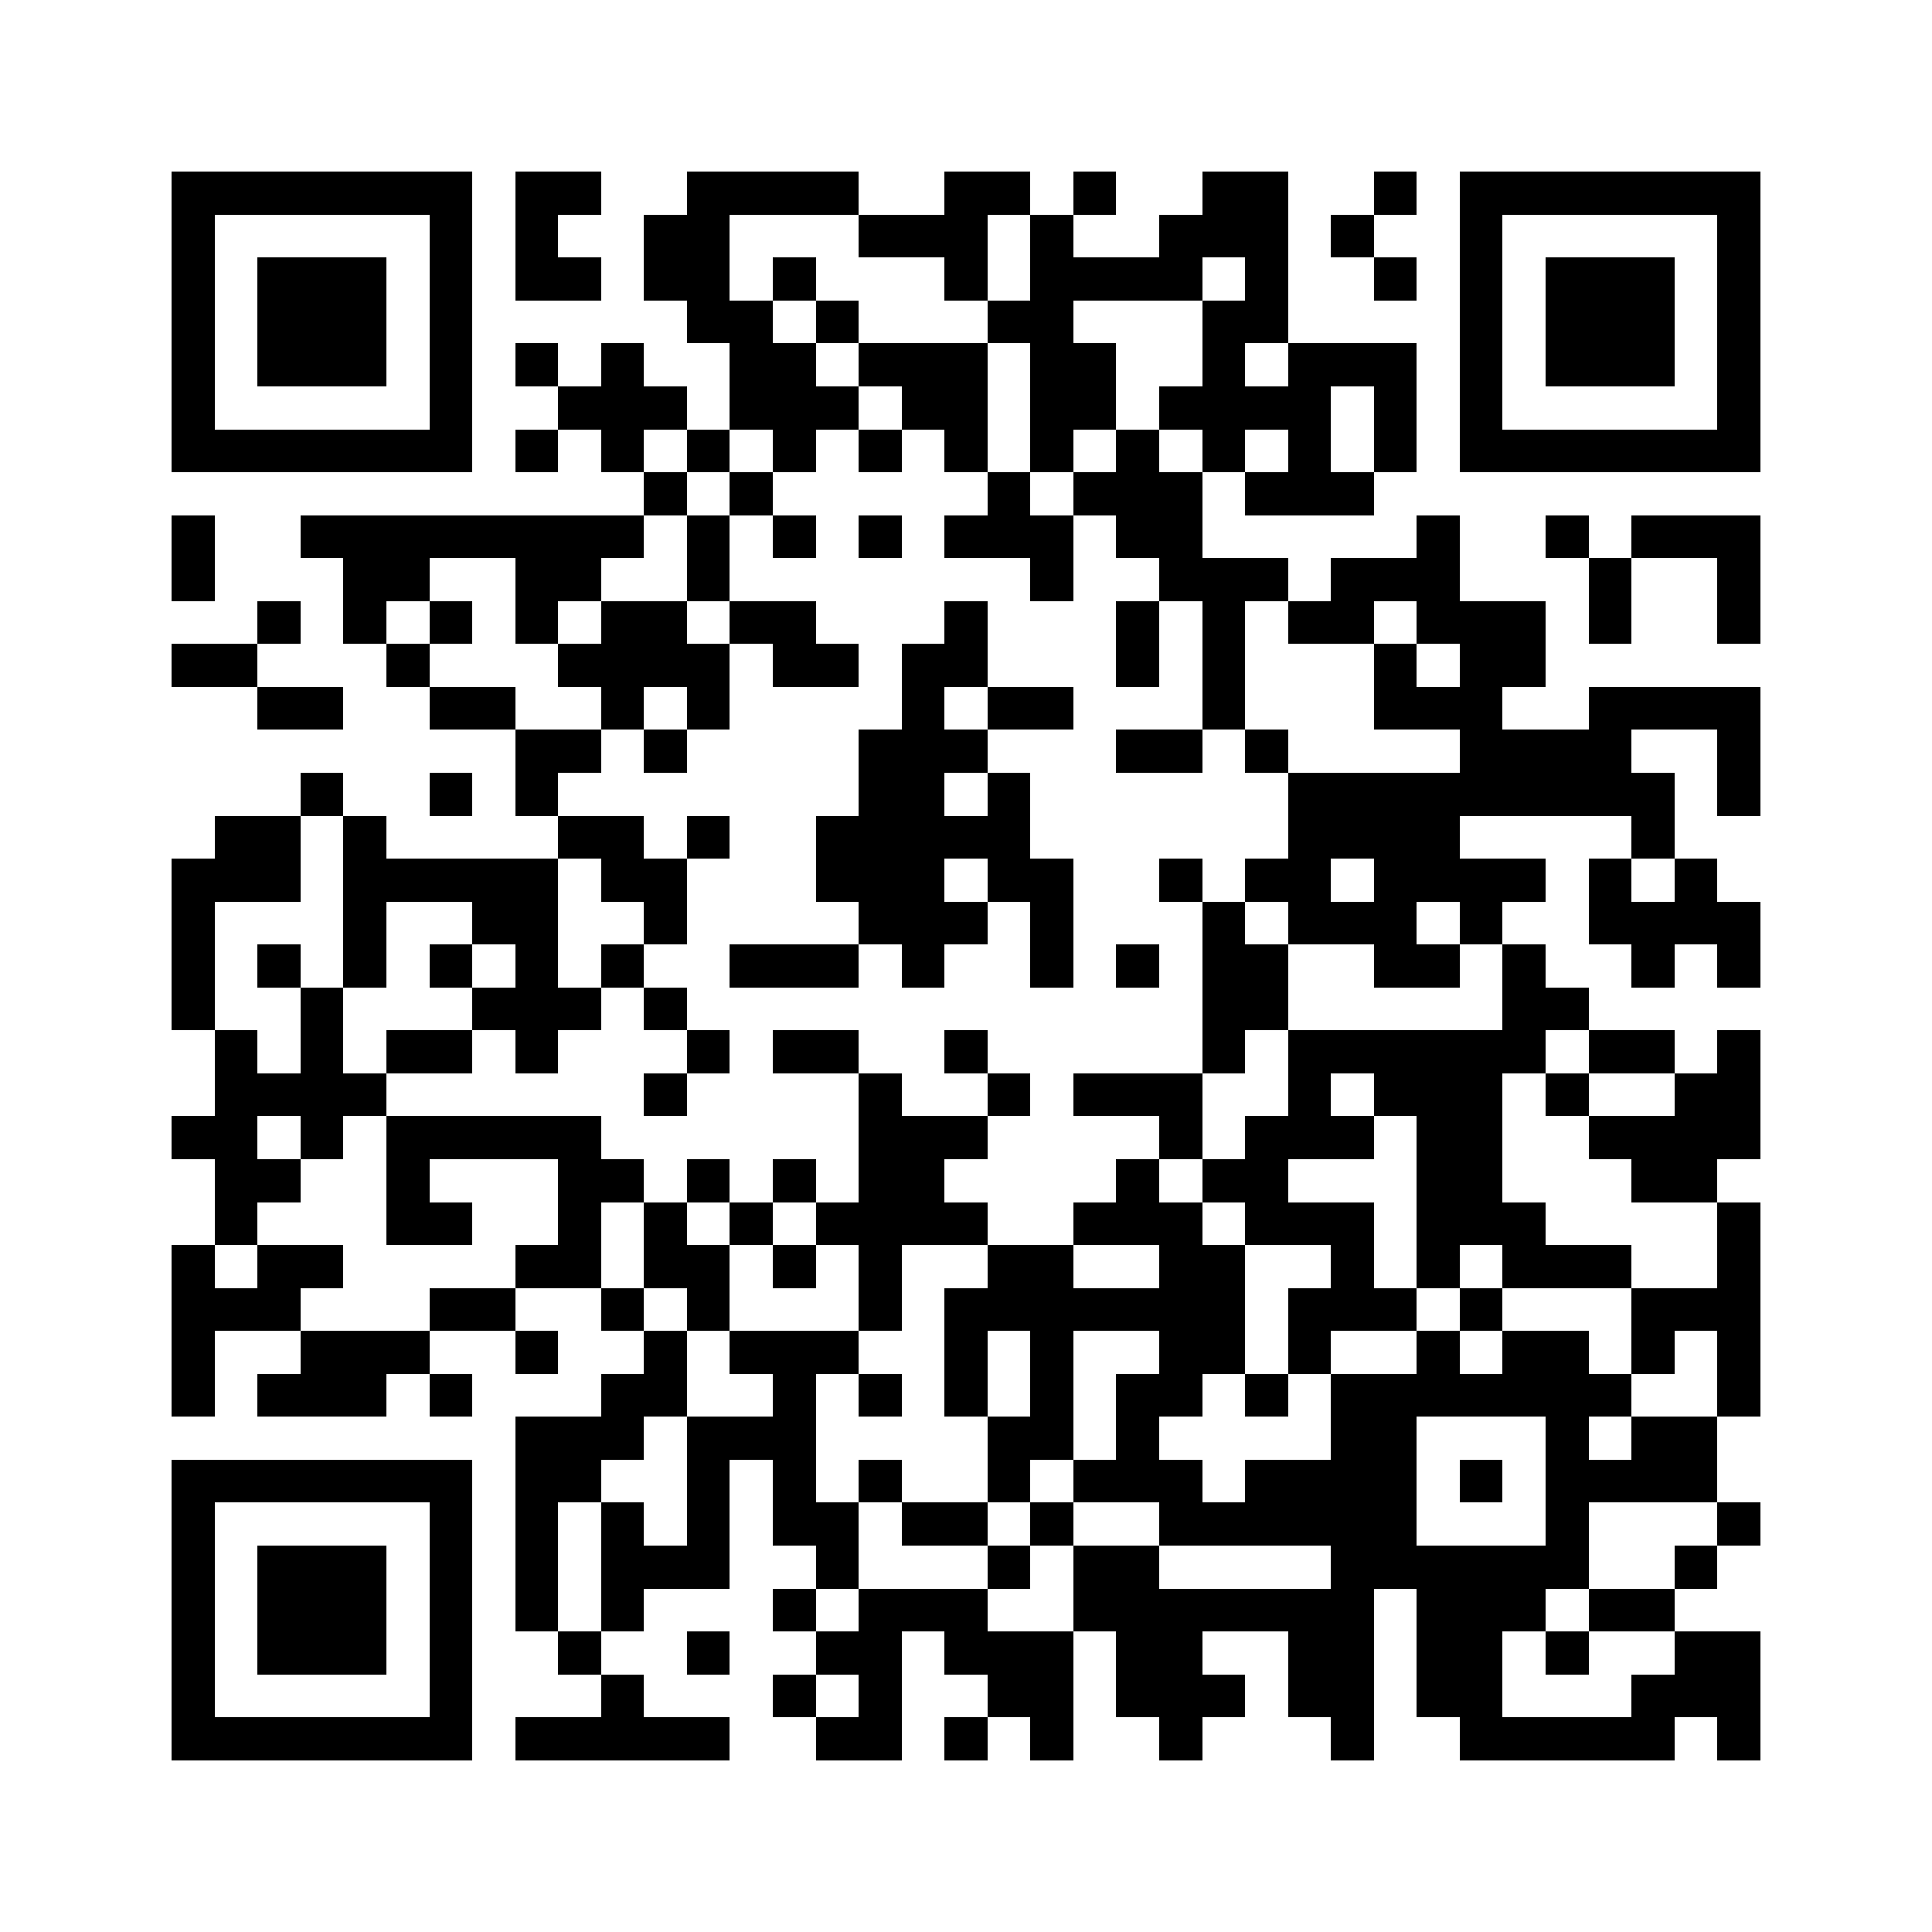
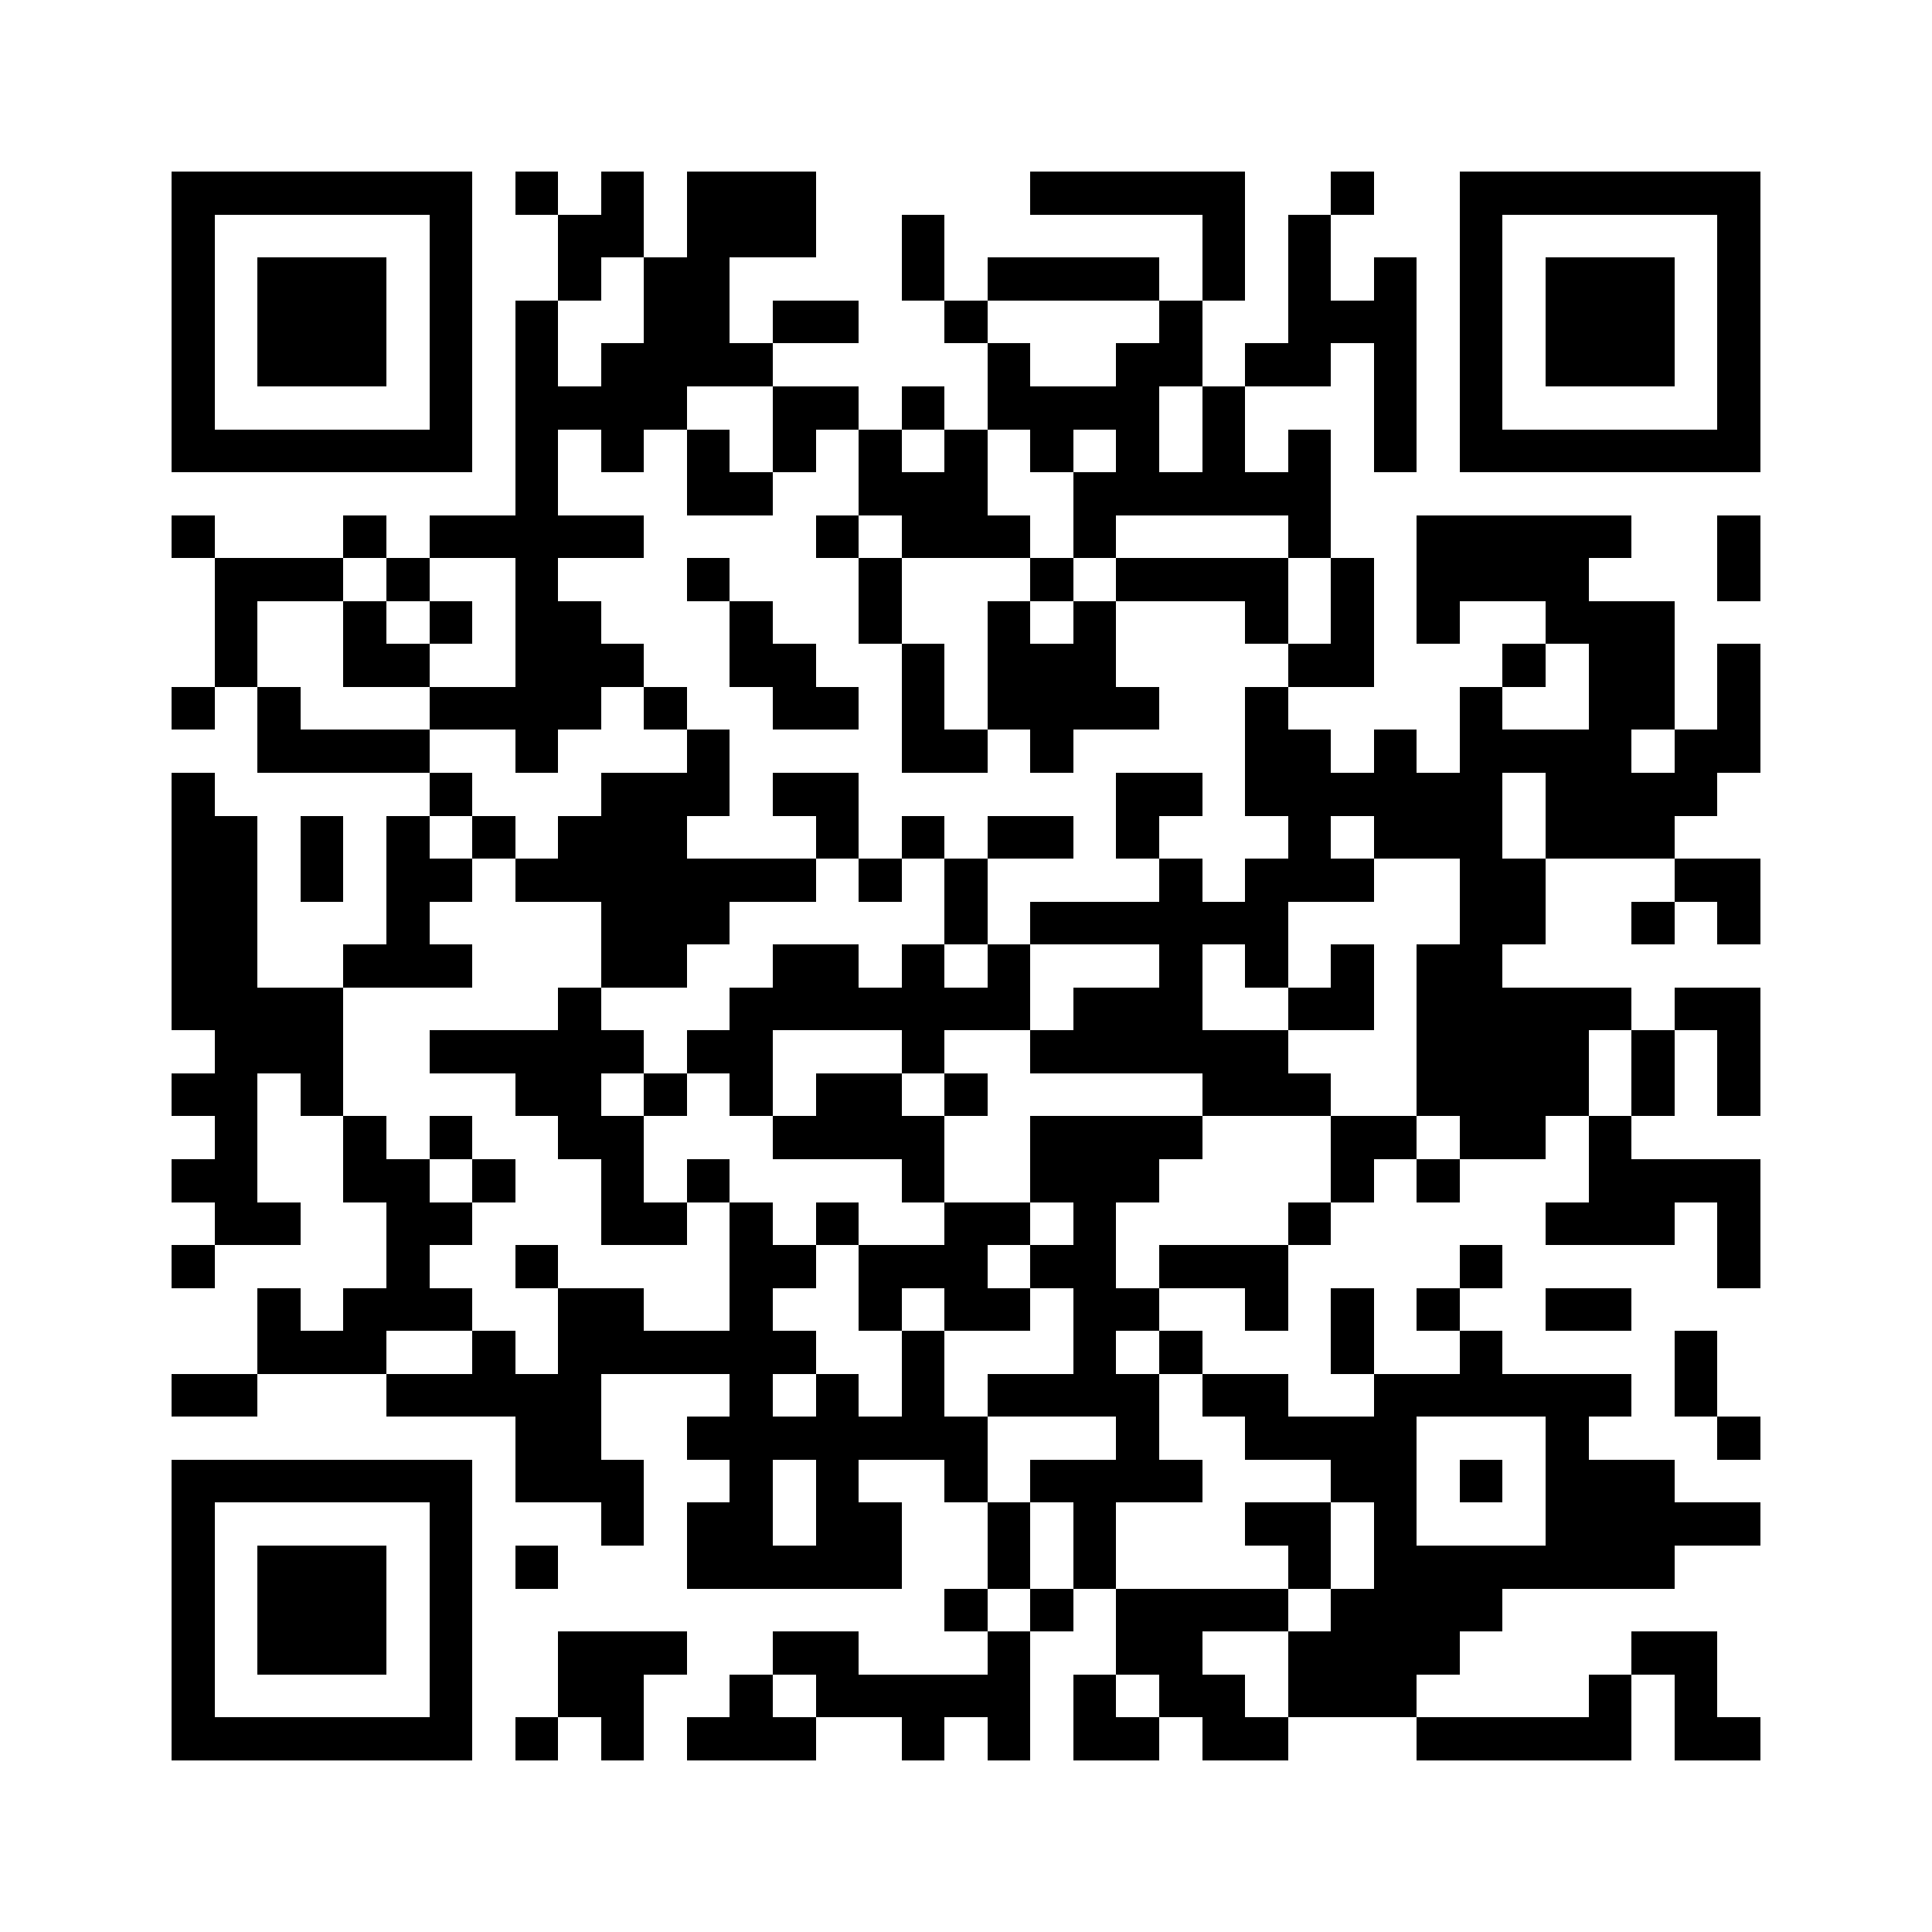
<svg xmlns="http://www.w3.org/2000/svg" viewBox="0 0 45 45" shape-rendering="crispEdges">
  <path fill="#ffffff" d="M0 0h45v45H0z" />
-   <path stroke="#000000" d="M4 4.5h7m1 0h2m2 0h4m2 0h2m1 0h1m2 0h2m2 0h1m1 0h7M4 5.5h1m5 0h1m1 0h1m2 0h2m3 0h3m1 0h1m2 0h3m1 0h1m2 0h1m5 0h1M4 6.5h1m1 0h3m1 0h1m1 0h2m1 0h2m1 0h1m3 0h1m1 0h4m1 0h1m2 0h1m1 0h1m1 0h3m1 0h1M4 7.5h1m1 0h3m1 0h1m5 0h2m1 0h1m3 0h2m3 0h2m4 0h1m1 0h3m1 0h1M4 8.5h1m1 0h3m1 0h1m1 0h1m1 0h1m2 0h2m1 0h3m1 0h2m2 0h1m1 0h3m1 0h1m1 0h3m1 0h1M4 9.5h1m5 0h1m2 0h3m1 0h3m1 0h2m1 0h2m1 0h4m1 0h1m1 0h1m5 0h1M4 10.5h7m1 0h1m1 0h1m1 0h1m1 0h1m1 0h1m1 0h1m1 0h1m1 0h1m1 0h1m1 0h1m1 0h1m1 0h7M15 11.5h1m1 0h1m5 0h1m1 0h3m1 0h3M4 12.5h1m2 0h8m1 0h1m1 0h1m1 0h1m1 0h3m1 0h2m5 0h1m2 0h1m1 0h3M4 13.5h1m3 0h2m2 0h2m2 0h1m7 0h1m2 0h3m1 0h3m3 0h1m2 0h1M6 14.5h1m1 0h1m1 0h1m1 0h1m1 0h2m1 0h2m3 0h1m3 0h1m1 0h1m1 0h2m1 0h3m1 0h1m2 0h1M4 15.5h2m3 0h1m3 0h4m1 0h2m1 0h2m3 0h1m1 0h1m3 0h1m1 0h2M6 16.5h2m2 0h2m2 0h1m1 0h1m4 0h1m1 0h2m3 0h1m3 0h3m2 0h4M12 17.5h2m1 0h1m4 0h3m3 0h2m1 0h1m4 0h4m2 0h1M7 18.5h1m2 0h1m1 0h1m7 0h2m1 0h1m6 0h9m1 0h1M5 19.5h2m1 0h1m4 0h2m1 0h1m2 0h5m6 0h4m4 0h1M4 20.5h3m1 0h5m1 0h2m3 0h3m1 0h2m2 0h1m1 0h2m1 0h4m1 0h1m1 0h1M4 21.5h1m3 0h1m2 0h2m2 0h1m4 0h3m1 0h1m3 0h1m1 0h3m1 0h1m2 0h4M4 22.5h1m1 0h1m1 0h1m1 0h1m1 0h1m1 0h1m2 0h3m1 0h1m2 0h1m1 0h1m1 0h2m2 0h2m1 0h1m2 0h1m1 0h1M4 23.5h1m2 0h1m3 0h3m1 0h1m12 0h2m5 0h2M5 24.5h1m1 0h1m1 0h2m1 0h1m3 0h1m1 0h2m2 0h1m5 0h1m1 0h6m1 0h2m1 0h1M5 25.5h4m6 0h1m4 0h1m2 0h1m1 0h3m2 0h1m1 0h3m1 0h1m2 0h2M4 26.5h2m1 0h1m1 0h5m6 0h3m4 0h1m1 0h3m1 0h2m2 0h4M5 27.5h2m2 0h1m3 0h2m1 0h1m1 0h1m1 0h2m4 0h1m1 0h2m3 0h2m3 0h2M5 28.5h1m3 0h2m2 0h1m1 0h1m1 0h1m1 0h4m2 0h3m1 0h3m1 0h3m4 0h1M4 29.5h1m1 0h2m4 0h2m1 0h2m1 0h1m1 0h1m2 0h2m2 0h2m2 0h1m1 0h1m1 0h3m2 0h1M4 30.5h3m3 0h2m2 0h1m1 0h1m3 0h1m1 0h7m1 0h3m1 0h1m3 0h3M4 31.5h1m2 0h3m2 0h1m2 0h1m1 0h3m2 0h1m1 0h1m2 0h2m1 0h1m2 0h1m1 0h2m1 0h1m1 0h1M4 32.5h1m1 0h3m1 0h1m3 0h2m2 0h1m1 0h1m1 0h1m1 0h1m1 0h2m1 0h1m1 0h7m2 0h1M12 33.5h3m1 0h3m4 0h2m1 0h1m4 0h2m3 0h1m1 0h2M4 34.5h7m1 0h2m2 0h1m1 0h1m1 0h1m2 0h1m1 0h3m1 0h4m1 0h1m1 0h4M4 35.5h1m5 0h1m1 0h1m1 0h1m1 0h1m1 0h2m1 0h2m1 0h1m2 0h6m3 0h1m3 0h1M4 36.5h1m1 0h3m1 0h1m1 0h1m1 0h3m2 0h1m3 0h1m1 0h2m4 0h6m2 0h1M4 37.5h1m1 0h3m1 0h1m1 0h1m1 0h1m3 0h1m1 0h3m2 0h7m1 0h3m1 0h2M4 38.5h1m1 0h3m1 0h1m2 0h1m2 0h1m2 0h2m1 0h3m1 0h2m2 0h2m1 0h2m1 0h1m2 0h2M4 39.5h1m5 0h1m3 0h1m3 0h1m1 0h1m2 0h2m1 0h3m1 0h2m1 0h2m3 0h3M4 40.5h7m1 0h5m2 0h2m1 0h1m1 0h1m2 0h1m3 0h1m2 0h5m1 0h1" />
+   <path stroke="#000000" d="M4 4.5h7m1 0h1m1 0h1m1 0h3m5 0h5m2 0h1m2 0h7M4 5.5h1m5 0h1m2 0h2m1 0h3m2 0h1m6 0h1m1 0h1m3 0h1m5 0h1M4 6.5h1m1 0h3m1 0h1m2 0h1m1 0h2m4 0h1m1 0h4m1 0h1m1 0h1m1 0h1m1 0h1m1 0h3m1 0h1M4 7.5h1m1 0h3m1 0h1m1 0h1m2 0h2m1 0h2m2 0h1m4 0h1m2 0h3m1 0h1m1 0h3m1 0h1M4 8.5h1m1 0h3m1 0h1m1 0h1m1 0h4m5 0h1m2 0h2m1 0h2m1 0h1m1 0h1m1 0h3m1 0h1M4 9.5h1m5 0h1m1 0h4m2 0h2m1 0h1m1 0h4m1 0h1m3 0h1m1 0h1m5 0h1M4 10.5h7m1 0h1m1 0h1m1 0h1m1 0h1m1 0h1m1 0h1m1 0h1m1 0h1m1 0h1m1 0h1m1 0h1m1 0h7M12 11.5h1m3 0h2m2 0h3m2 0h6M4 12.5h1m3 0h1m1 0h5m4 0h1m1 0h3m1 0h1m4 0h1m2 0h5m2 0h1M5 13.5h3m1 0h1m2 0h1m3 0h1m3 0h1m3 0h1m1 0h4m1 0h1m1 0h4m3 0h1M5 14.5h1m2 0h1m1 0h1m1 0h2m3 0h1m2 0h1m2 0h1m1 0h1m3 0h1m1 0h1m1 0h1m2 0h3M5 15.5h1m2 0h2m2 0h3m2 0h2m2 0h1m1 0h3m4 0h2m3 0h1m1 0h2m1 0h1M4 16.5h1m1 0h1m3 0h4m1 0h1m2 0h2m1 0h1m1 0h4m2 0h1m4 0h1m2 0h2m1 0h1M6 17.5h4m2 0h1m3 0h1m4 0h2m1 0h1m4 0h2m1 0h1m1 0h4m1 0h2M4 18.5h1m5 0h1m3 0h3m1 0h2m6 0h2m1 0h6m1 0h4M4 19.5h2m1 0h1m1 0h1m1 0h1m1 0h3m3 0h1m1 0h1m1 0h2m1 0h1m3 0h1m1 0h3m1 0h3M4 20.5h2m1 0h1m1 0h2m1 0h7m1 0h1m1 0h1m4 0h1m1 0h3m2 0h2m3 0h2M4 21.5h2m3 0h1m4 0h3m5 0h1m1 0h6m4 0h2m2 0h1m1 0h1M4 22.5h2m2 0h3m3 0h2m2 0h2m1 0h1m1 0h1m3 0h1m1 0h1m1 0h1m1 0h2M4 23.5h4m5 0h1m3 0h7m1 0h3m2 0h2m1 0h5m1 0h2M5 24.5h3m2 0h5m1 0h2m3 0h1m2 0h6m3 0h4m1 0h1m1 0h1M4 25.5h2m1 0h1m4 0h2m1 0h1m1 0h1m1 0h2m1 0h1m5 0h3m2 0h4m1 0h1m1 0h1M5 26.5h1m2 0h1m1 0h1m2 0h2m3 0h4m2 0h4m3 0h2m1 0h2m1 0h1M4 27.5h2m2 0h2m1 0h1m2 0h1m1 0h1m4 0h1m2 0h3m4 0h1m1 0h1m3 0h4M5 28.5h2m2 0h2m3 0h2m1 0h1m1 0h1m2 0h2m1 0h1m4 0h1m5 0h3m1 0h1M4 29.5h1m4 0h1m2 0h1m4 0h2m1 0h3m1 0h2m1 0h3m4 0h1m5 0h1M6 30.5h1m1 0h3m2 0h2m2 0h1m2 0h1m1 0h2m1 0h2m2 0h1m1 0h1m1 0h1m2 0h2M6 31.5h3m2 0h1m1 0h6m2 0h1m3 0h1m1 0h1m3 0h1m2 0h1m4 0h1M4 32.5h2m3 0h5m3 0h1m1 0h1m1 0h1m1 0h4m1 0h2m2 0h6m1 0h1M12 33.5h2m2 0h7m3 0h1m2 0h4m3 0h1m3 0h1M4 34.5h7m1 0h3m2 0h1m1 0h1m2 0h1m1 0h4m3 0h2m1 0h1m1 0h3M4 35.5h1m5 0h1m3 0h1m1 0h2m1 0h2m2 0h1m1 0h1m3 0h2m1 0h1m3 0h5M4 36.5h1m1 0h3m1 0h1m1 0h1m3 0h5m2 0h1m1 0h1m4 0h1m1 0h7M4 37.5h1m1 0h3m1 0h1m11 0h1m1 0h1m1 0h4m1 0h4M4 38.5h1m1 0h3m1 0h1m2 0h3m2 0h2m3 0h1m2 0h2m2 0h4m4 0h2M4 39.5h1m5 0h1m2 0h2m2 0h1m1 0h5m1 0h1m1 0h2m1 0h3m4 0h1m1 0h1M4 40.5h7m1 0h1m1 0h1m1 0h3m2 0h1m1 0h1m1 0h2m1 0h2m3 0h5m1 0h2" />
</svg>
